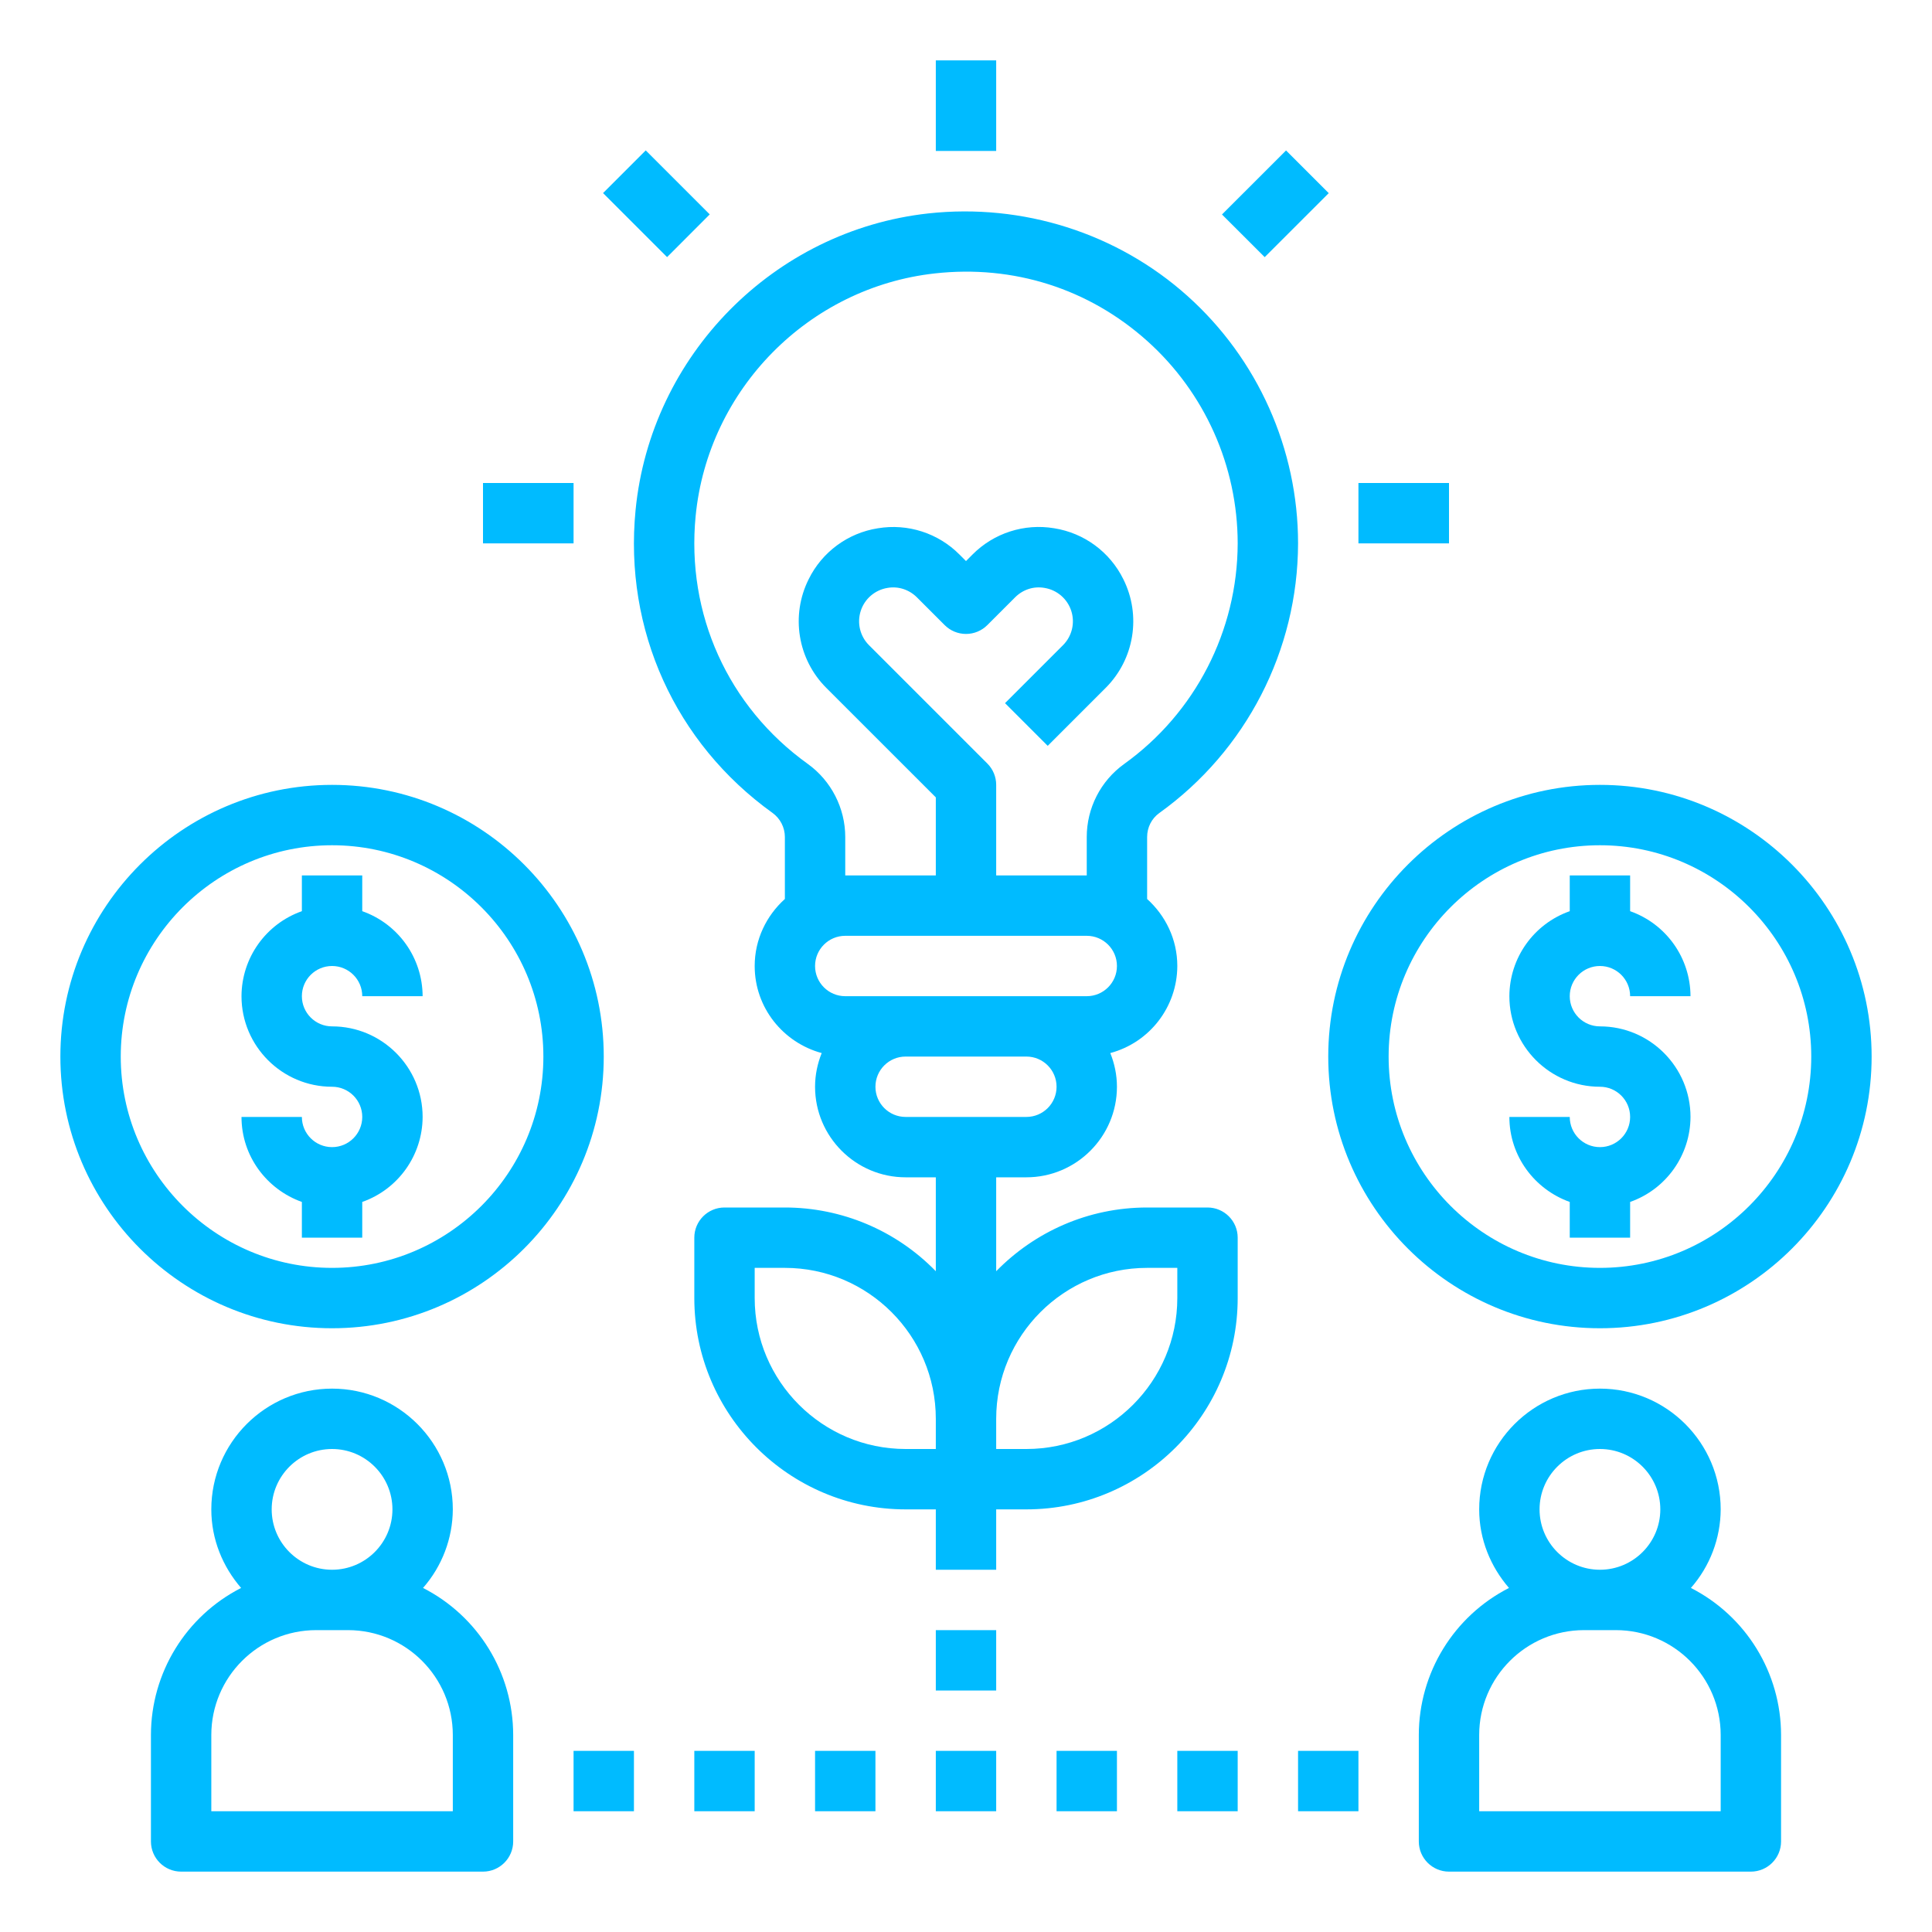
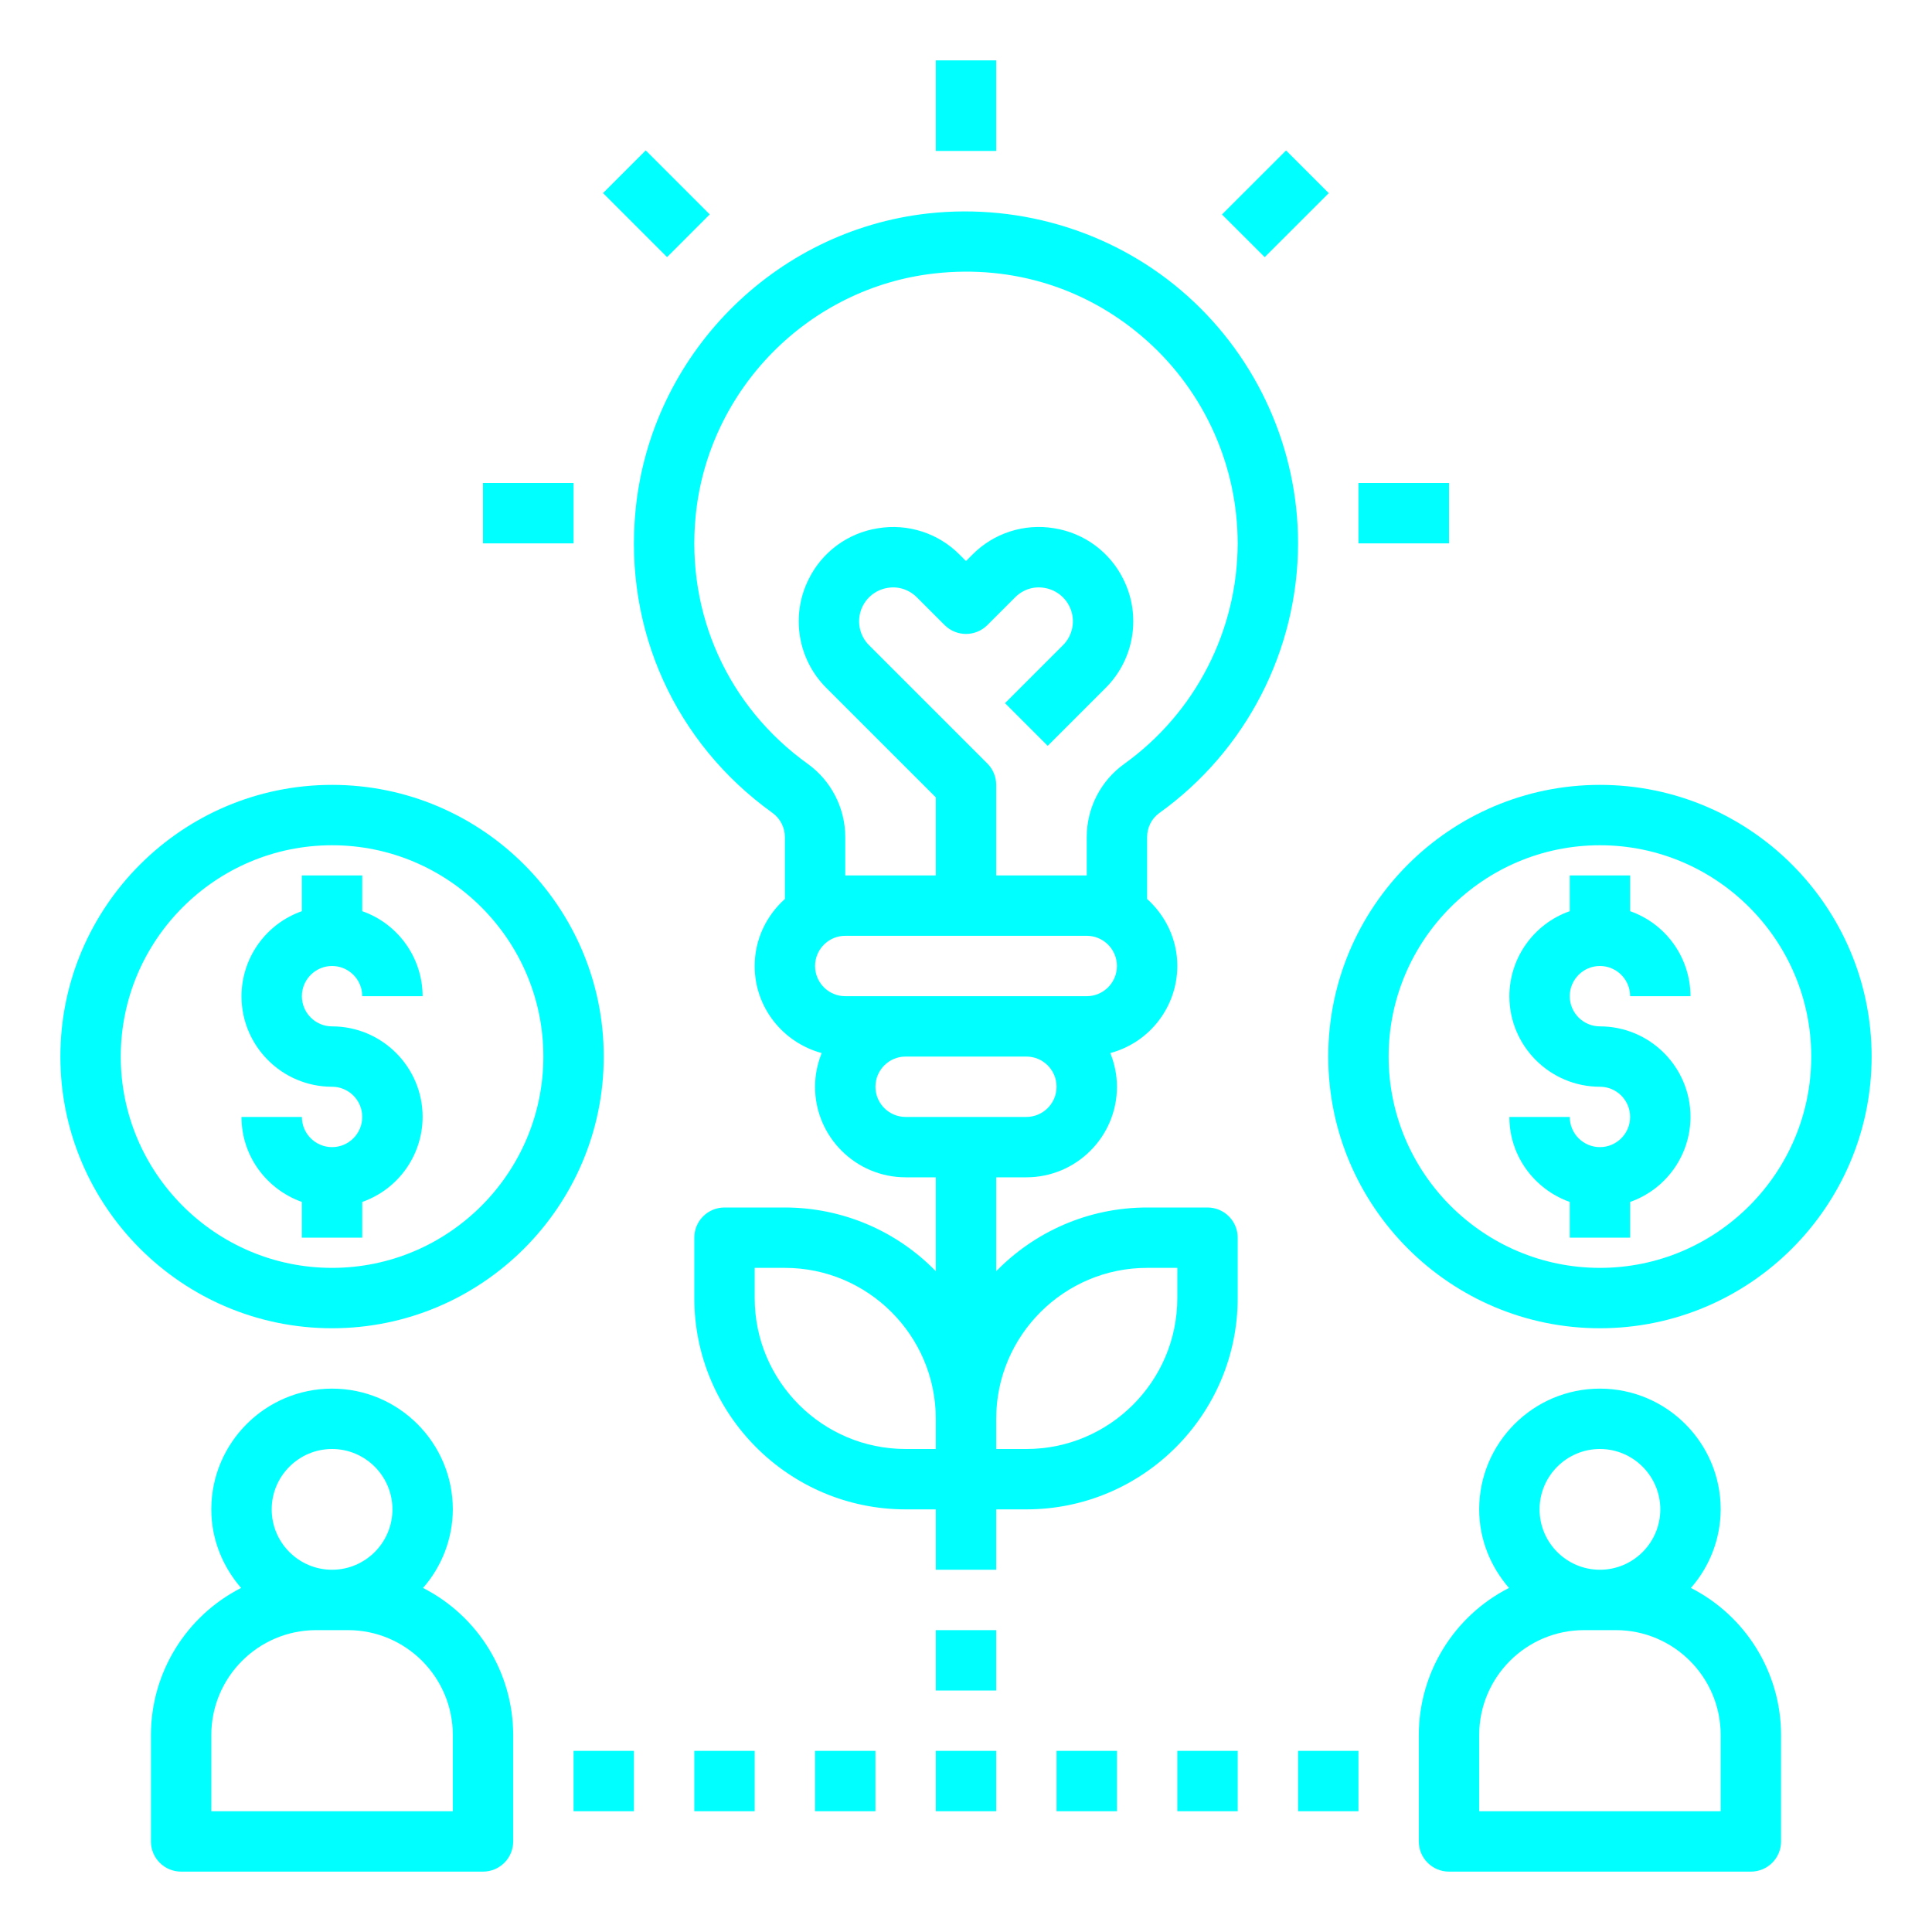
<svg xmlns="http://www.w3.org/2000/svg" version="1.1" width="512" height="512" x="0" y="0" viewBox="0 0 64 64" style="enable-background:new 0 0 512 512" xml:space="preserve" class="">
  <g transform="matrix(1.06,0,0,1.06,-1.92bbff00bbff17,-1.92bbff00bbff17)">
-     <path d="M31 2h2v3h-2zM45 16h3v2h-3zM16 16h3v2h-3zM19.977 6.396l1.414-1.414 2.12 2.12-1.413 1.415zM21.054 16.899c-.387 3.963 1.31 7.712 4.537 10.03a.987.987 0 0 1 .409.8v2.051c-.609.549-1 1.337-1 2.22 0 1.383.945 2.539 2.22 2.884-.139.346-.22.721-.22 1.116 0 1.654 1.346 3 3 3h1v3.111A6.973 6.973 0 0 0 26 40h-2a1 1 0 0 0-1 1v2c0 3.859 3.141 7 7 7h1v2h2v-2h1c3.859 0 7-3.141 7-7v-2a1 1 0 0 0-1-1h-2c-1.958 0-3.728.81-5 2.111V39h1c1.654 0 3-1.346 3-3 0-.395-.081-.77-.22-1.116A2.995 2.995 0 0 0 39 32c0-.883-.391-1.67-1-2.22v-2.052c0-.317.149-.613.4-.793A11.022 11.022 0 0 0 43 18c0-3.124-1.336-6.112-3.665-8.197-2.326-2.084-5.459-3.075-8.585-2.733-5.117.565-9.195 4.699-9.696 9.829zM31 48h-1c-2.757 0-5-2.243-5-5v-1h1c2.757 0 5 2.243 5 5zm7-6h1v1c0 2.757-2.243 5-5 5h-1v-1c0-2.757 2.243-5 5-5zm-4-5h-4a1 1 0 0 1 0-2h4a1 1 0 0 1 0 2zm2-4h-8a1 1 0 0 1 0-2h8a1 1 0 0 1 0 2zm2.001-21.707A9.013 9.013 0 0 1 41 18a9.02 9.02 0 0 1-3.765 7.311A2.977 2.977 0 0 0 36 27.729V29h-3v-3a.996.996 0 0 0-.293-.707l-3.919-3.919a1.12 1.12 0 0 1 .613-1.899c.354-.062.714.055.973.313l.919.919a.999.999 0 0 0 1.414 0l.919-.919c.259-.259.616-.376.973-.313a1.12 1.12 0 0 1 .613 1.899l-1.919 1.919 1.414 1.414 1.919-1.919a3.118 3.118 0 0 0 .585-3.603 3.092 3.092 0 0 0-2.291-1.686 3.091 3.091 0 0 0-2.708.874l-.212.213-.212-.212a3.092 3.092 0 0 0-2.708-.874 3.087 3.087 0 0 0-2.291 1.686 3.118 3.118 0 0 0 .585 3.603L31 26.414V29h-3v-1.271c0-.959-.465-1.866-1.243-2.425-2.642-1.896-4.029-4.967-3.713-8.211.41-4.194 3.743-7.574 7.926-8.036 2.604-.289 5.099.506 7.031 2.236zM40.48 7.105l2.122-2.121 1.414 1.414-2.121 2.12zM5 57.472V61a1 1 0 0 0 1 1h10a1 1 0 0 0 1-1v-3.528a5.474 5.474 0 0 0-2.987-4.869A3.97 3.97 0 0 0 15 50c0-2.206-1.794-4-4-4s-4 1.794-4 4c0 .999.381 1.901.987 2.603A5.474 5.474 0 0 0 5 57.472zM11 48c1.103 0 2 .897 2 2s-.897 2-2 2-2-.897-2-2 .897-2 2-2zm-4 9.472A3.477 3.477 0 0 1 10.472 54h1.057A3.476 3.476 0 0 1 15 57.472V60H7zM11 44c4.963 0 9-4.037 9-9s-4.037-9-9-9-9 4.037-9 9 4.037 9 9 9zm0-16c3.859 0 7 3.141 7 7s-3.141 7-7 7-7-3.141-7-7 3.141-7 7-7z" fill="#00bbff" opacity="1" data-original="#00bbff" class="" />
-     <path d="M11 38a1 1 0 0 1-1-1H8c0 1.302.839 2.402 2 2.816V41h2v-1.184A2.996 2.996 0 0 0 14 37c0-1.654-1.346-3-3-3a1 1 0 1 1 1-1h2a2.996 2.996 0 0 0-2-2.816V29h-2v1.184A2.996 2.996 0 0 0 8 33c0 1.654 1.346 3 3 3a1 1 0 0 1 0 2zM47 57.472V61a1 1 0 0 0 1 1h10a1 1 0 0 0 1-1v-3.528a5.474 5.474 0 0 0-2.987-4.869A3.97 3.97 0 0 0 57 50c0-2.206-1.794-4-4-4s-4 1.794-4 4c0 .999.381 1.901.987 2.603A5.474 5.474 0 0 0 47 57.472zM53 48c1.103 0 2 .897 2 2s-.897 2-2 2-2-.897-2-2 .897-2 2-2zm-4 9.472A3.477 3.477 0 0 1 52.472 54h1.057A3.476 3.476 0 0 1 57 57.472V60h-8zM53 26c-4.963 0-9 4.037-9 9s4.037 9 9 9 9-4.037 9-9-4.037-9-9-9zm0 16c-3.859 0-7-3.141-7-7s3.141-7 7-7 7 3.141 7 7-3.141 7-7 7z" fill="#00bbff" opacity="1" data-original="#00bbff" class="" />
-     <path d="M53 32a1 1 0 0 1 1 1h2a2.996 2.996 0 0 0-2-2.816V29h-2v1.184A2.996 2.996 0 0 0 50 33c0 1.654 1.346 3 3 3a1 1 0 1 1-1 1h-2c0 1.302.839 2.402 2 2.816V41h2v-1.184A2.996 2.996 0 0 0 56 37c0-1.654-1.346-3-3-3a1 1 0 0 1 0-2zM19 58h2v2h-2zM23 58h2v2h-2zM27 58h2v2h-2zM39 58h2v2h-2zM35 58h2v2h-2zM43 58h2v2h-2zM31 58h2v2h-2zM31 54h2v2h-2z" fill="#00bbff" opacity="1" data-original="#00bbff" class="" />
+     <path d="M31 2h2v3h-2zM45 16h3v2h-3zM16 16h3v2h-3zM19.977 6.396l1.414-1.414 2.12 2.12-1.413 1.415zM21.054 16.899c-.387 3.963 1.31 7.712 4.537 10.03a.987.987 0 0 1 .409.8v2.051c-.609.549-1 1.337-1 2.22 0 1.383.945 2.539 2.22 2.884-.139.346-.22.721-.22 1.116 0 1.654 1.346 3 3 3h1v3.111A6.973 6.973 0 0 0 26 40h-2a1 1 0 0 0-1 1v2c0 3.859 3.141 7 7 7h1v2h2v-2h1c3.859 0 7-3.141 7-7v-2a1 1 0 0 0-1-1h-2c-1.958 0-3.728.81-5 2.111V39h1c1.654 0 3-1.346 3-3 0-.395-.081-.77-.22-1.116A2.995 2.995 0 0 0 39 32c0-.883-.391-1.67-1-2.22v-2.052c0-.317.149-.613.4-.793A11.022 11.022 0 0 0 43 18c0-3.124-1.336-6.112-3.665-8.197-2.326-2.084-5.459-3.075-8.585-2.733-5.117.565-9.195 4.699-9.696 9.829zM31 48h-1c-2.757 0-5-2.243-5-5v-1h1c2.757 0 5 2.243 5 5zm7-6h1v1c0 2.757-2.243 5-5 5h-1v-1c0-2.757 2.243-5 5-5zm-4-5h-4a1 1 0 0 1 0-2h4a1 1 0 0 1 0 2zm2-4h-8a1 1 0 0 1 0-2h8a1 1 0 0 1 0 2zm2.001-21.707A9.013 9.013 0 0 1 41 18a9.02 9.02 0 0 1-3.765 7.311A2.977 2.977 0 0 0 36 27.729V29h-3v-3a.996.996 0 0 0-.293-.707l-3.919-3.919a1.12 1.12 0 0 1 .613-1.899c.354-.062.714.055.973.313l.919.919a.999.999 0 0 0 1.414 0l.919-.919c.259-.259.616-.376.973-.313a1.12 1.12 0 0 1 .613 1.899l-1.919 1.919 1.414 1.414 1.919-1.919a3.118 3.118 0 0 0 .585-3.603 3.092 3.092 0 0 0-2.291-1.686 3.091 3.091 0 0 0-2.708.874l-.212.213-.212-.212a3.092 3.092 0 0 0-2.708-.874 3.087 3.087 0 0 0-2.291 1.686 3.118 3.118 0 0 0 .585 3.603L31 26.414V29h-3v-1.271c0-.959-.465-1.866-1.243-2.425-2.642-1.896-4.029-4.967-3.713-8.211.41-4.194 3.743-7.574 7.926-8.036 2.604-.289 5.099.506 7.031 2.236zM40.48 7.105l2.122-2.121 1.414 1.414-2.121 2.12zM5 57.472V61a1 1 0 0 0 1 1h10a1 1 0 0 0 1-1v-3.528a5.474 5.474 0 0 0-2.987-4.869A3.97 3.97 0 0 0 15 50c0-2.206-1.794-4-4-4s-4 1.794-4 4c0 .999.381 1.901.987 2.603A5.474 5.474 0 0 0 5 57.472zM11 48c1.103 0 2 .897 2 2s-.897 2-2 2-2-.897-2-2 .897-2 2-2zm-4 9.472A3.477 3.477 0 0 1 10.472 54h1.057A3.476 3.476 0 0 1 15 57.472V60H7zM11 44c4.963 0 9-4.037 9-9s-4.037-9-9-9-9 4.037-9 9 4.037 9 9 9zm0-16c3.859 0 7 3.141 7 7s-3.141 7-7 7-7-3.141-7-7 3.141-7 7-7z" fill="#00ffff" opacity="1" data-original="#00ffff" class="" />
+     <path d="M11 38a1 1 0 0 1-1-1H8c0 1.302.839 2.402 2 2.816V41h2v-1.184A2.996 2.996 0 0 0 14 37c0-1.654-1.346-3-3-3a1 1 0 1 1 1-1h2a2.996 2.996 0 0 0-2-2.816V29h-2v1.184A2.996 2.996 0 0 0 8 33c0 1.654 1.346 3 3 3a1 1 0 0 1 0 2zM47 57.472V61a1 1 0 0 0 1 1h10a1 1 0 0 0 1-1v-3.528a5.474 5.474 0 0 0-2.987-4.869A3.97 3.97 0 0 0 57 50c0-2.206-1.794-4-4-4s-4 1.794-4 4c0 .999.381 1.901.987 2.603A5.474 5.474 0 0 0 47 57.472zM53 48c1.103 0 2 .897 2 2s-.897 2-2 2-2-.897-2-2 .897-2 2-2zm-4 9.472A3.477 3.477 0 0 1 52.472 54h1.057A3.476 3.476 0 0 1 57 57.472V60h-8zM53 26c-4.963 0-9 4.037-9 9s4.037 9 9 9 9-4.037 9-9-4.037-9-9-9zm0 16c-3.859 0-7-3.141-7-7s3.141-7 7-7 7 3.141 7 7-3.141 7-7 7z" fill="#00ffff" opacity="1" data-original="#00ffff" class="" />
+     <path d="M53 32a1 1 0 0 1 1 1h2a2.996 2.996 0 0 0-2-2.816V29h-2v1.184A2.996 2.996 0 0 0 50 33c0 1.654 1.346 3 3 3a1 1 0 1 1-1 1h-2c0 1.302.839 2.402 2 2.816V41h2v-1.184A2.996 2.996 0 0 0 56 37c0-1.654-1.346-3-3-3a1 1 0 0 1 0-2zM19 58h2v2h-2zM23 58h2v2h-2zM27 58h2v2h-2zM39 58h2v2h-2zM35 58h2v2h-2zM43 58h2v2h-2zM31 58h2v2h-2zM31 54h2v2h-2z" fill="#00ffff" opacity="1" data-original="#00ffff" class="" />
  </g>
</svg>
